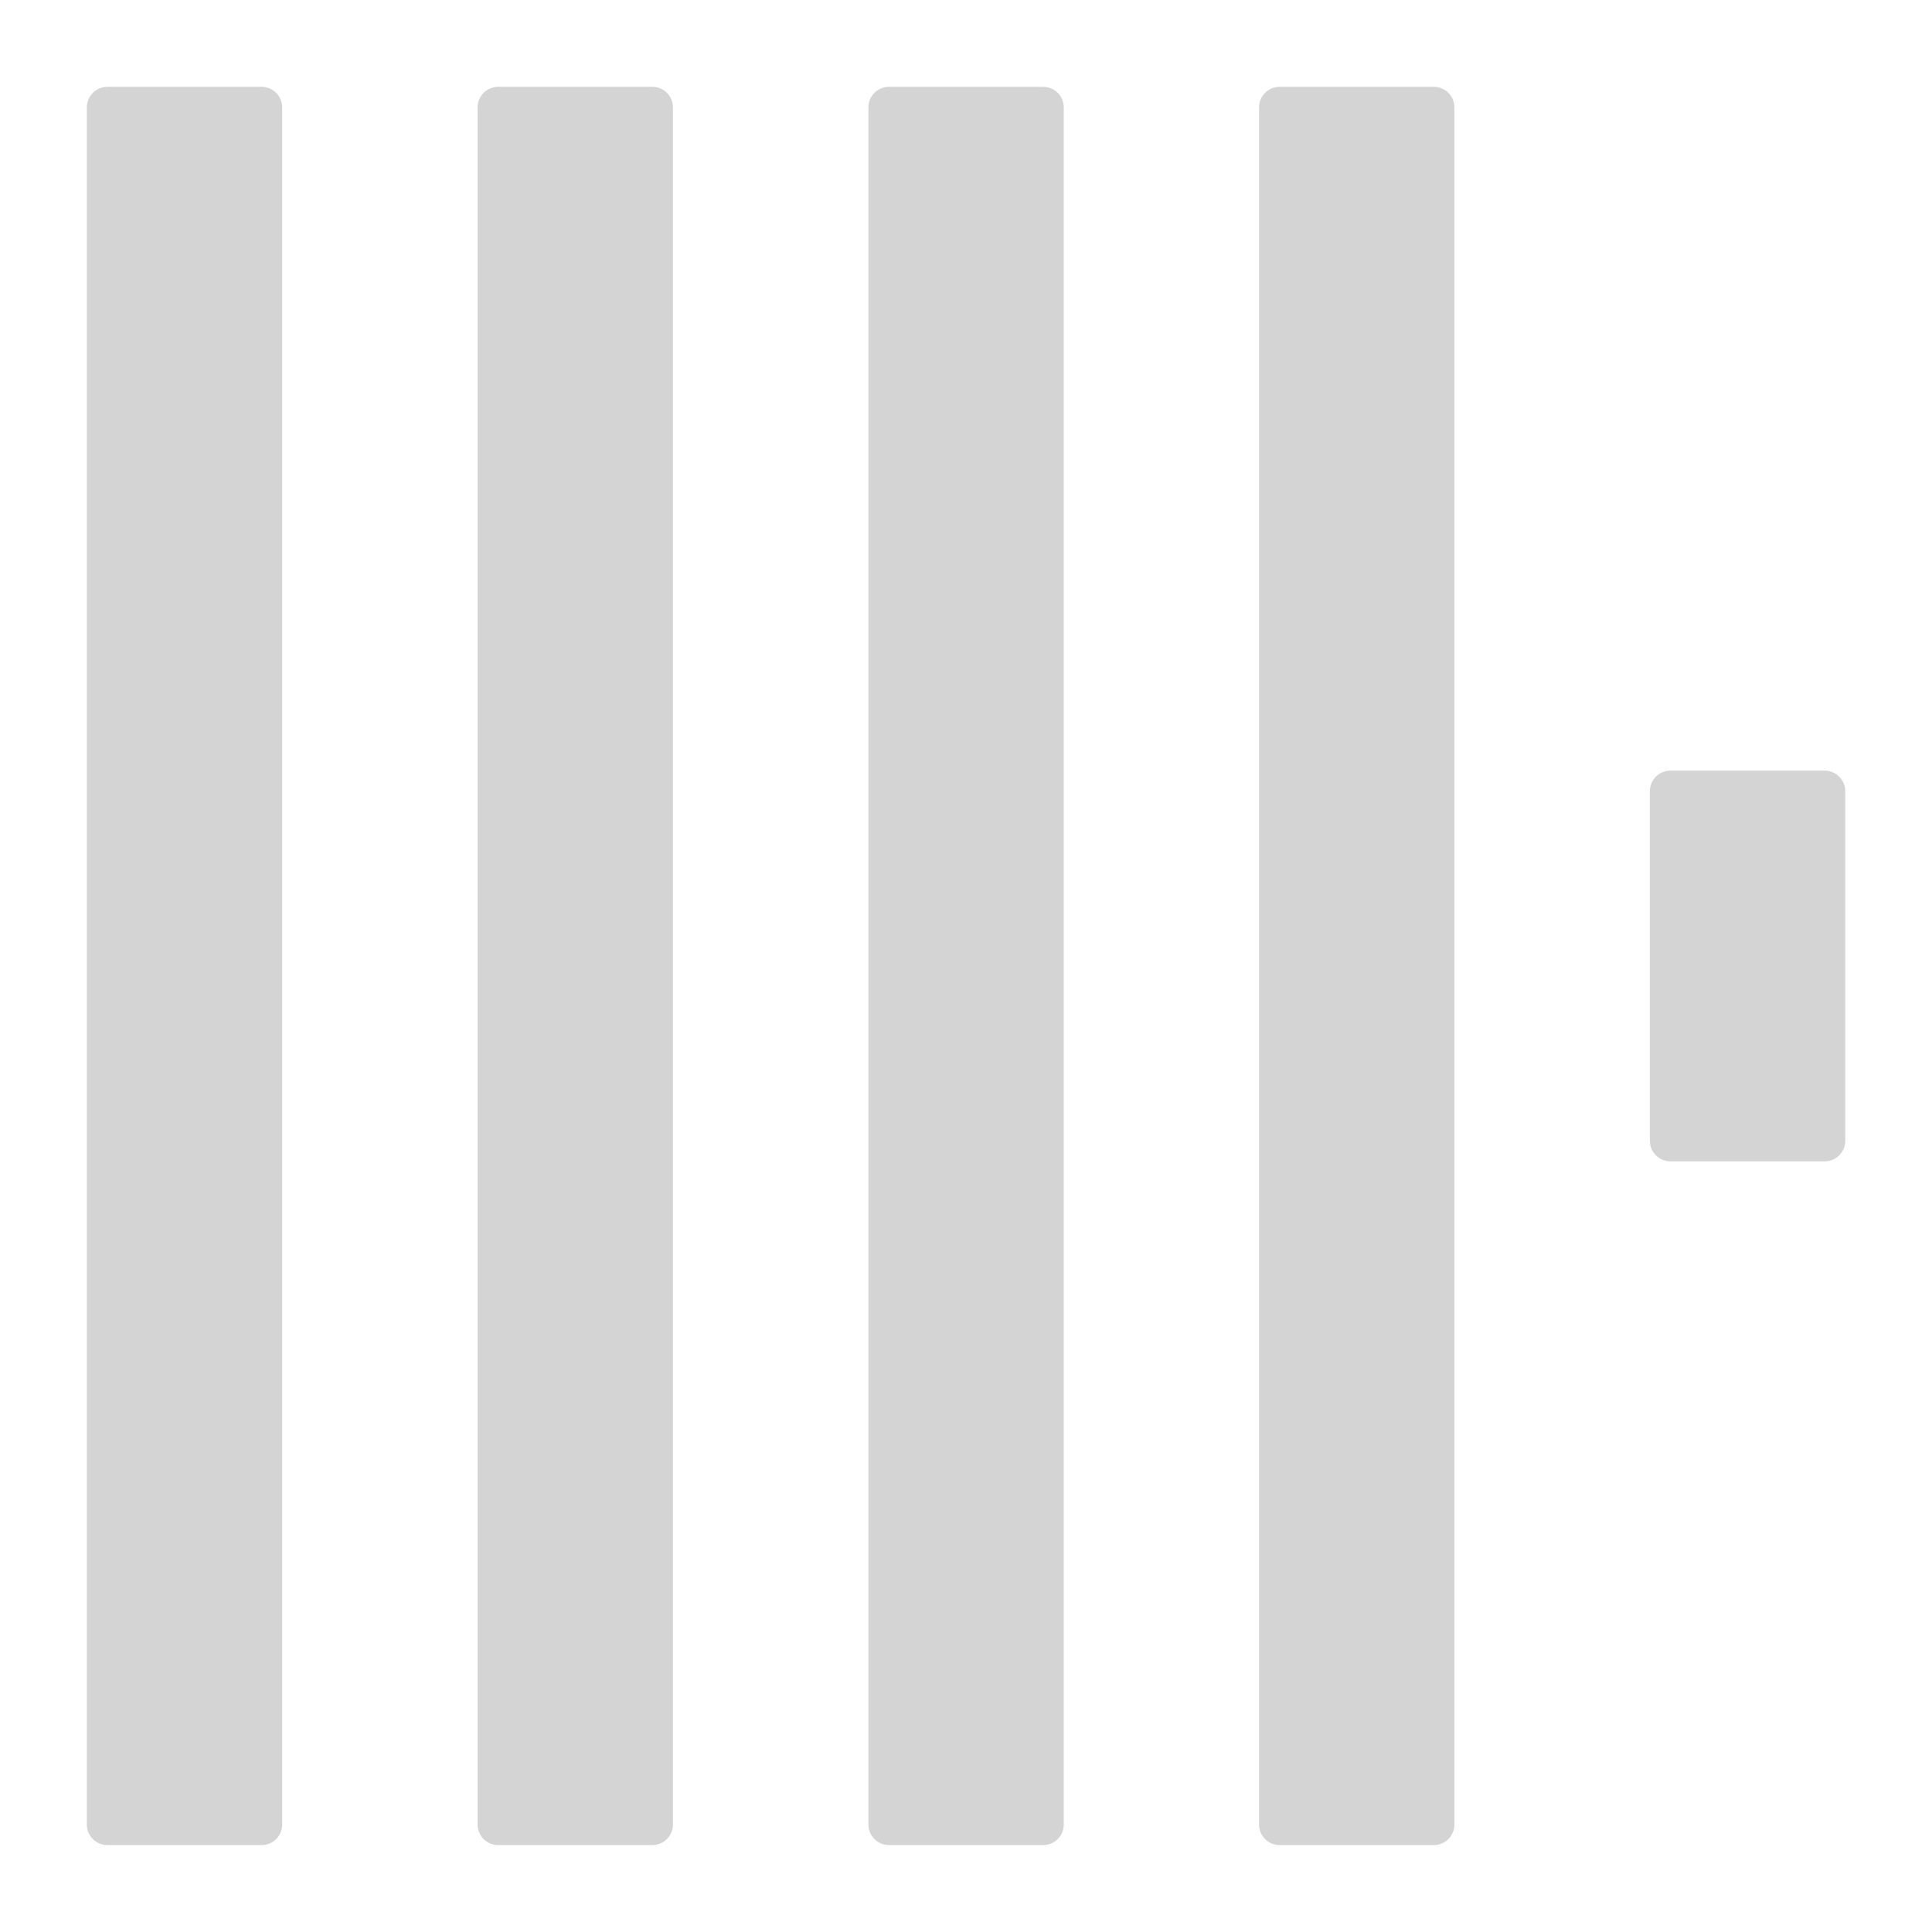
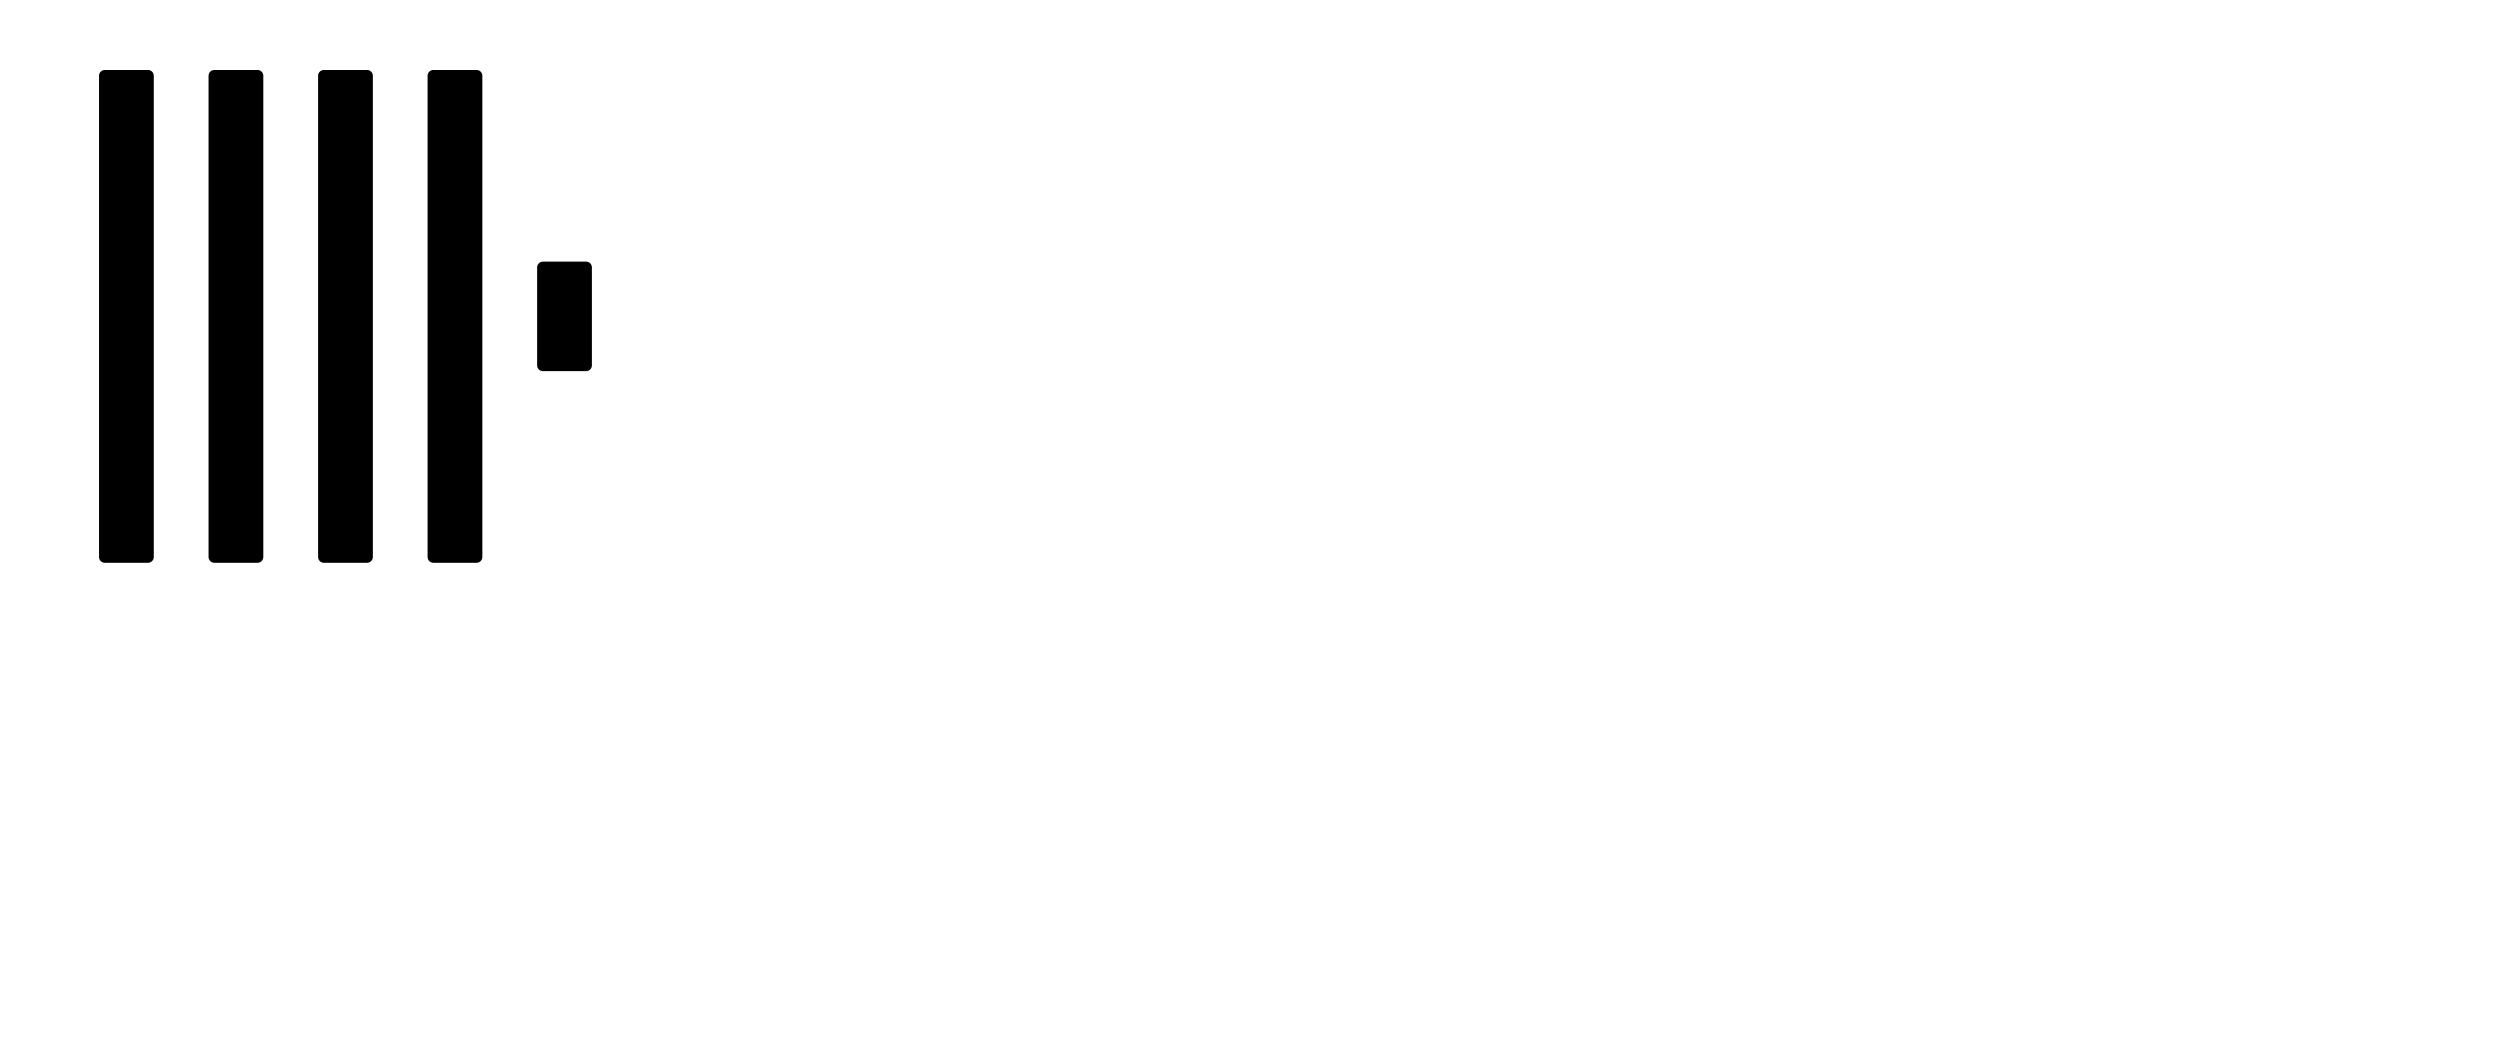
- <svg xmlns="http://www.w3.org/2000/svg" viewBox="1.708 1.875 22.25 22.249" fill="currentColor">
-   <style>svg{color:#d4d4d4}</style>
-   <rect x="2.708" y="2.875" width="2.25" height="20.249" rx="0.237" />
-   <rect x="7.208" y="2.875" width="2.25" height="20.249" rx="0.237" />
-   <rect x="11.709" y="2.875" width="2.25" height="20.249" rx="0.237" />
-   <rect x="16.208" y="2.875" width="2.25" height="20.249" rx="0.237" />
-   <rect x="20.709" y="10.75" width="2.25" height="4.5" rx="0.237" />
+ <svg xmlns="http://www.w3.org/2000/svg" width="215" height="90" viewBox="0 0 100 43" fill="currentColor">
+   <g clip-path="url(#clip0_378_10860)">
+     <rect x="2.708" y="2.875" width="2.25" height="20.249" rx="0.237" fill="currentColor" />
+     <rect x="7.208" y="2.875" width="2.25" height="20.249" rx="0.237" fill="currentColor" />
+     <rect x="11.709" y="2.875" width="2.25" height="20.249" rx="0.237" fill="currentColor" />
+     <rect x="16.208" y="2.875" width="2.25" height="20.249" rx="0.237" fill="currentColor" />
+     <rect x="20.709" y="10.75" width="2.25" height="4.5" rx="0.237" fill="currentColor" />
+   </g>
</svg>
